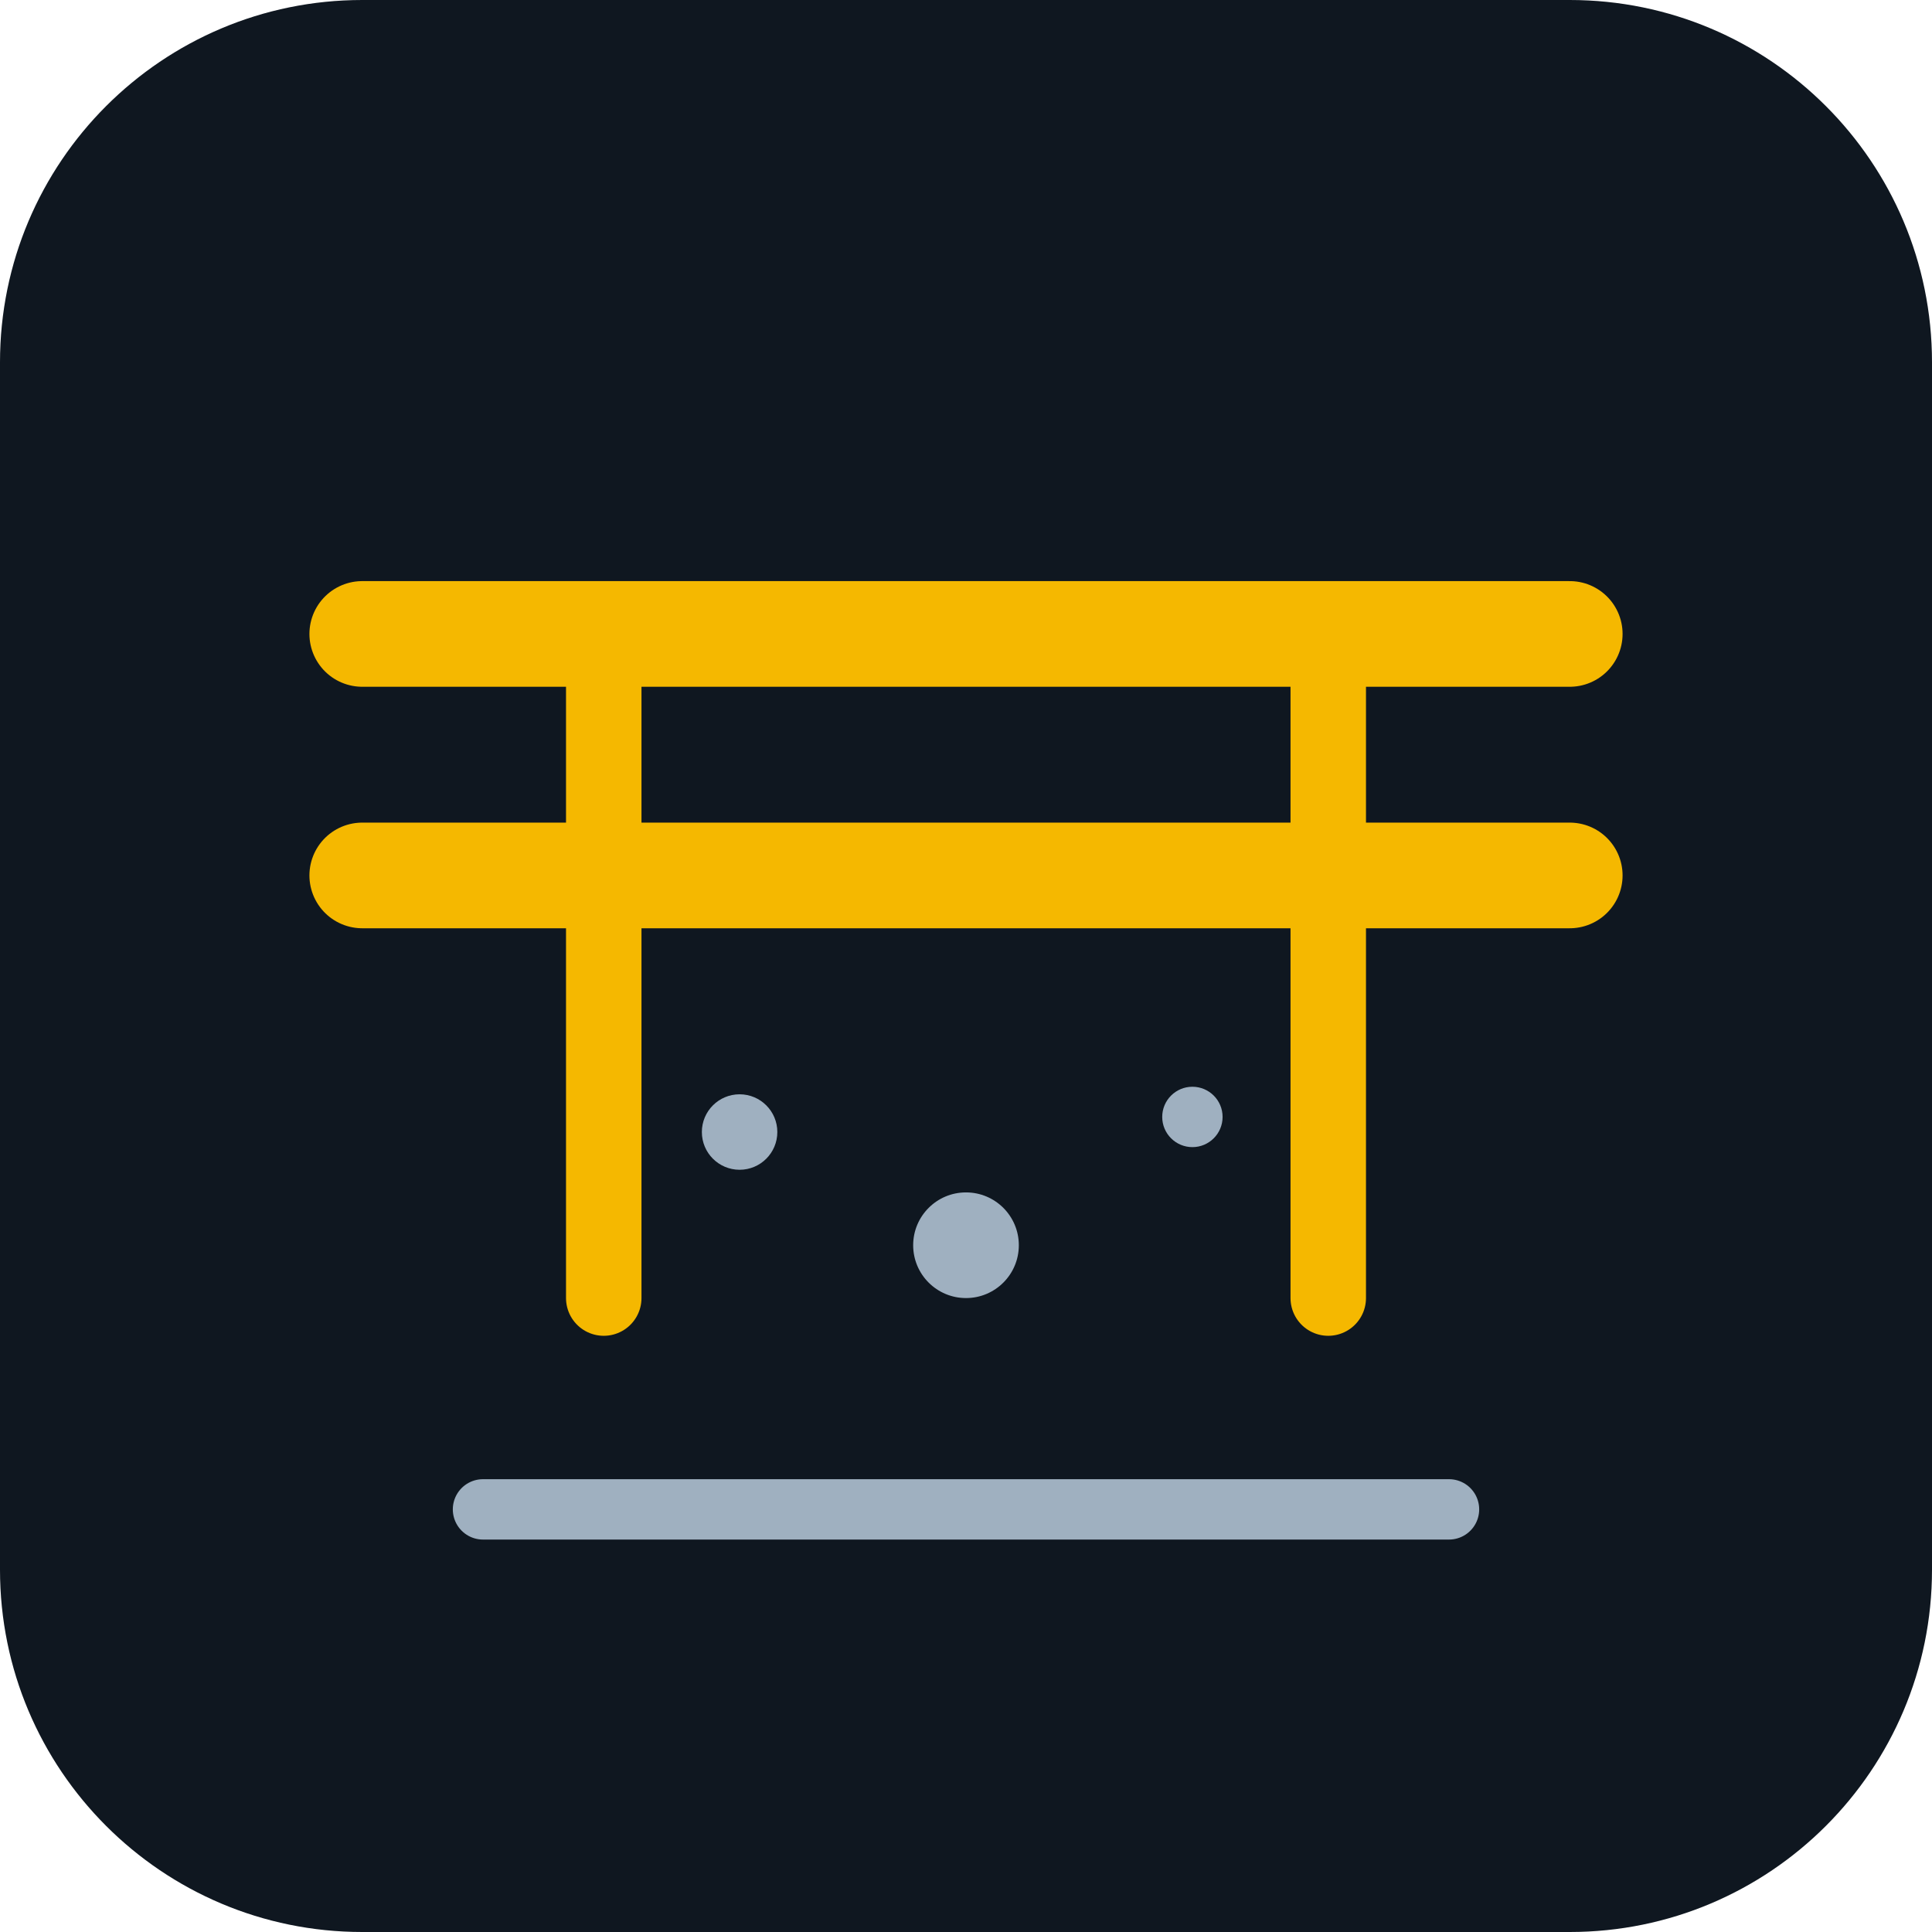
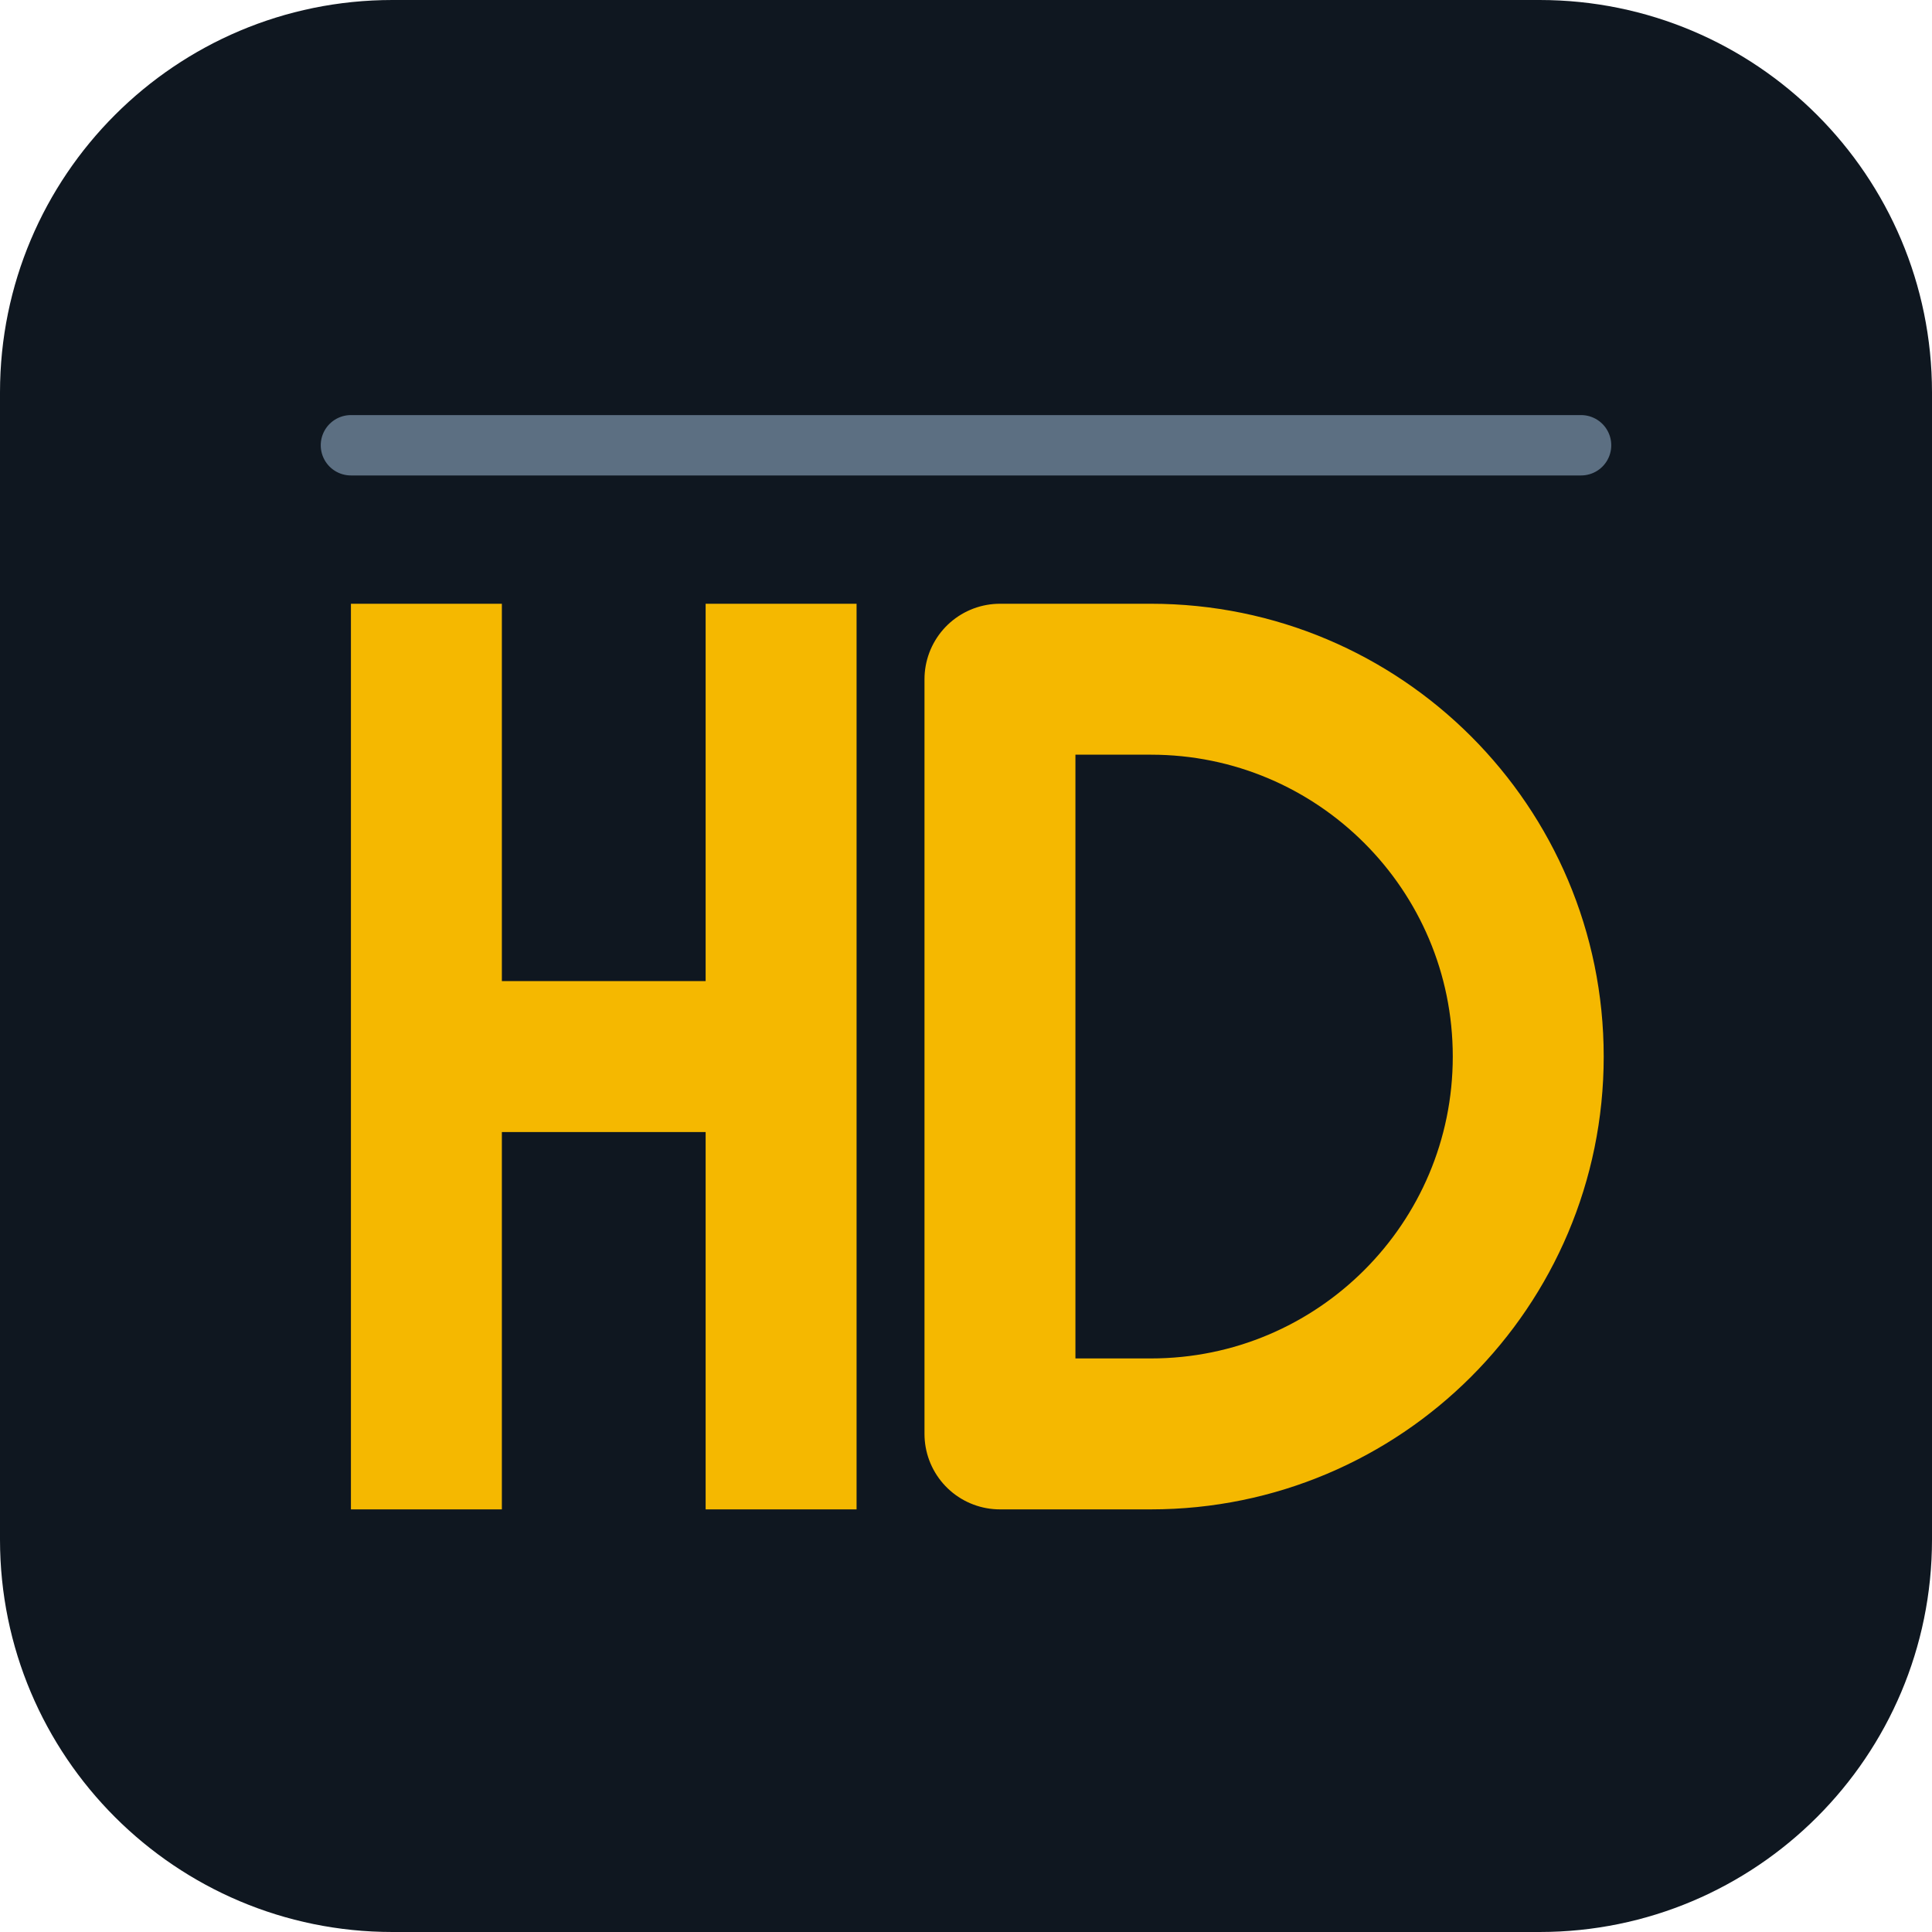
<svg xmlns="http://www.w3.org/2000/svg" viewBox="0 0 512 512">
-   <rect width="512" height="512" rx="96" fill="#0f1720" />
-   <path d="M96 168h320M96 232h320" stroke="#f5b800" stroke-width="28" stroke-linecap="round" />
-   <path d="M160 168v176M352 168v176" stroke="#f5b800" stroke-width="20" stroke-linecap="round" />
-   <circle cx="196" cy="300" r="10" fill="#9fb0c0" />
-   <circle cx="256" cy="330" r="14" fill="#9fb0c0" />
-   <circle cx="316" cy="296" r="8" fill="#9fb0c0" />
-   <path d="M128 400h256" stroke="#9fb0c0" stroke-width="16" stroke-linecap="round" />
+   <rect width="512" height="512" rx="104" fill="#0f1720" />
+   <path d="M93 118H419" stroke="#5c6f82" stroke-width="16" stroke-linecap="round" />
+   <g fill="none" stroke="#f5b800" stroke-width="40" stroke-linejoin="round" stroke-linecap="square">
+     <path d="M113 180v200M207 180v200M113 280h94" />
+     <path d="M265 180h40a100 100 0 0 1 0 200h-40Z" />
+   </g>
</svg>
